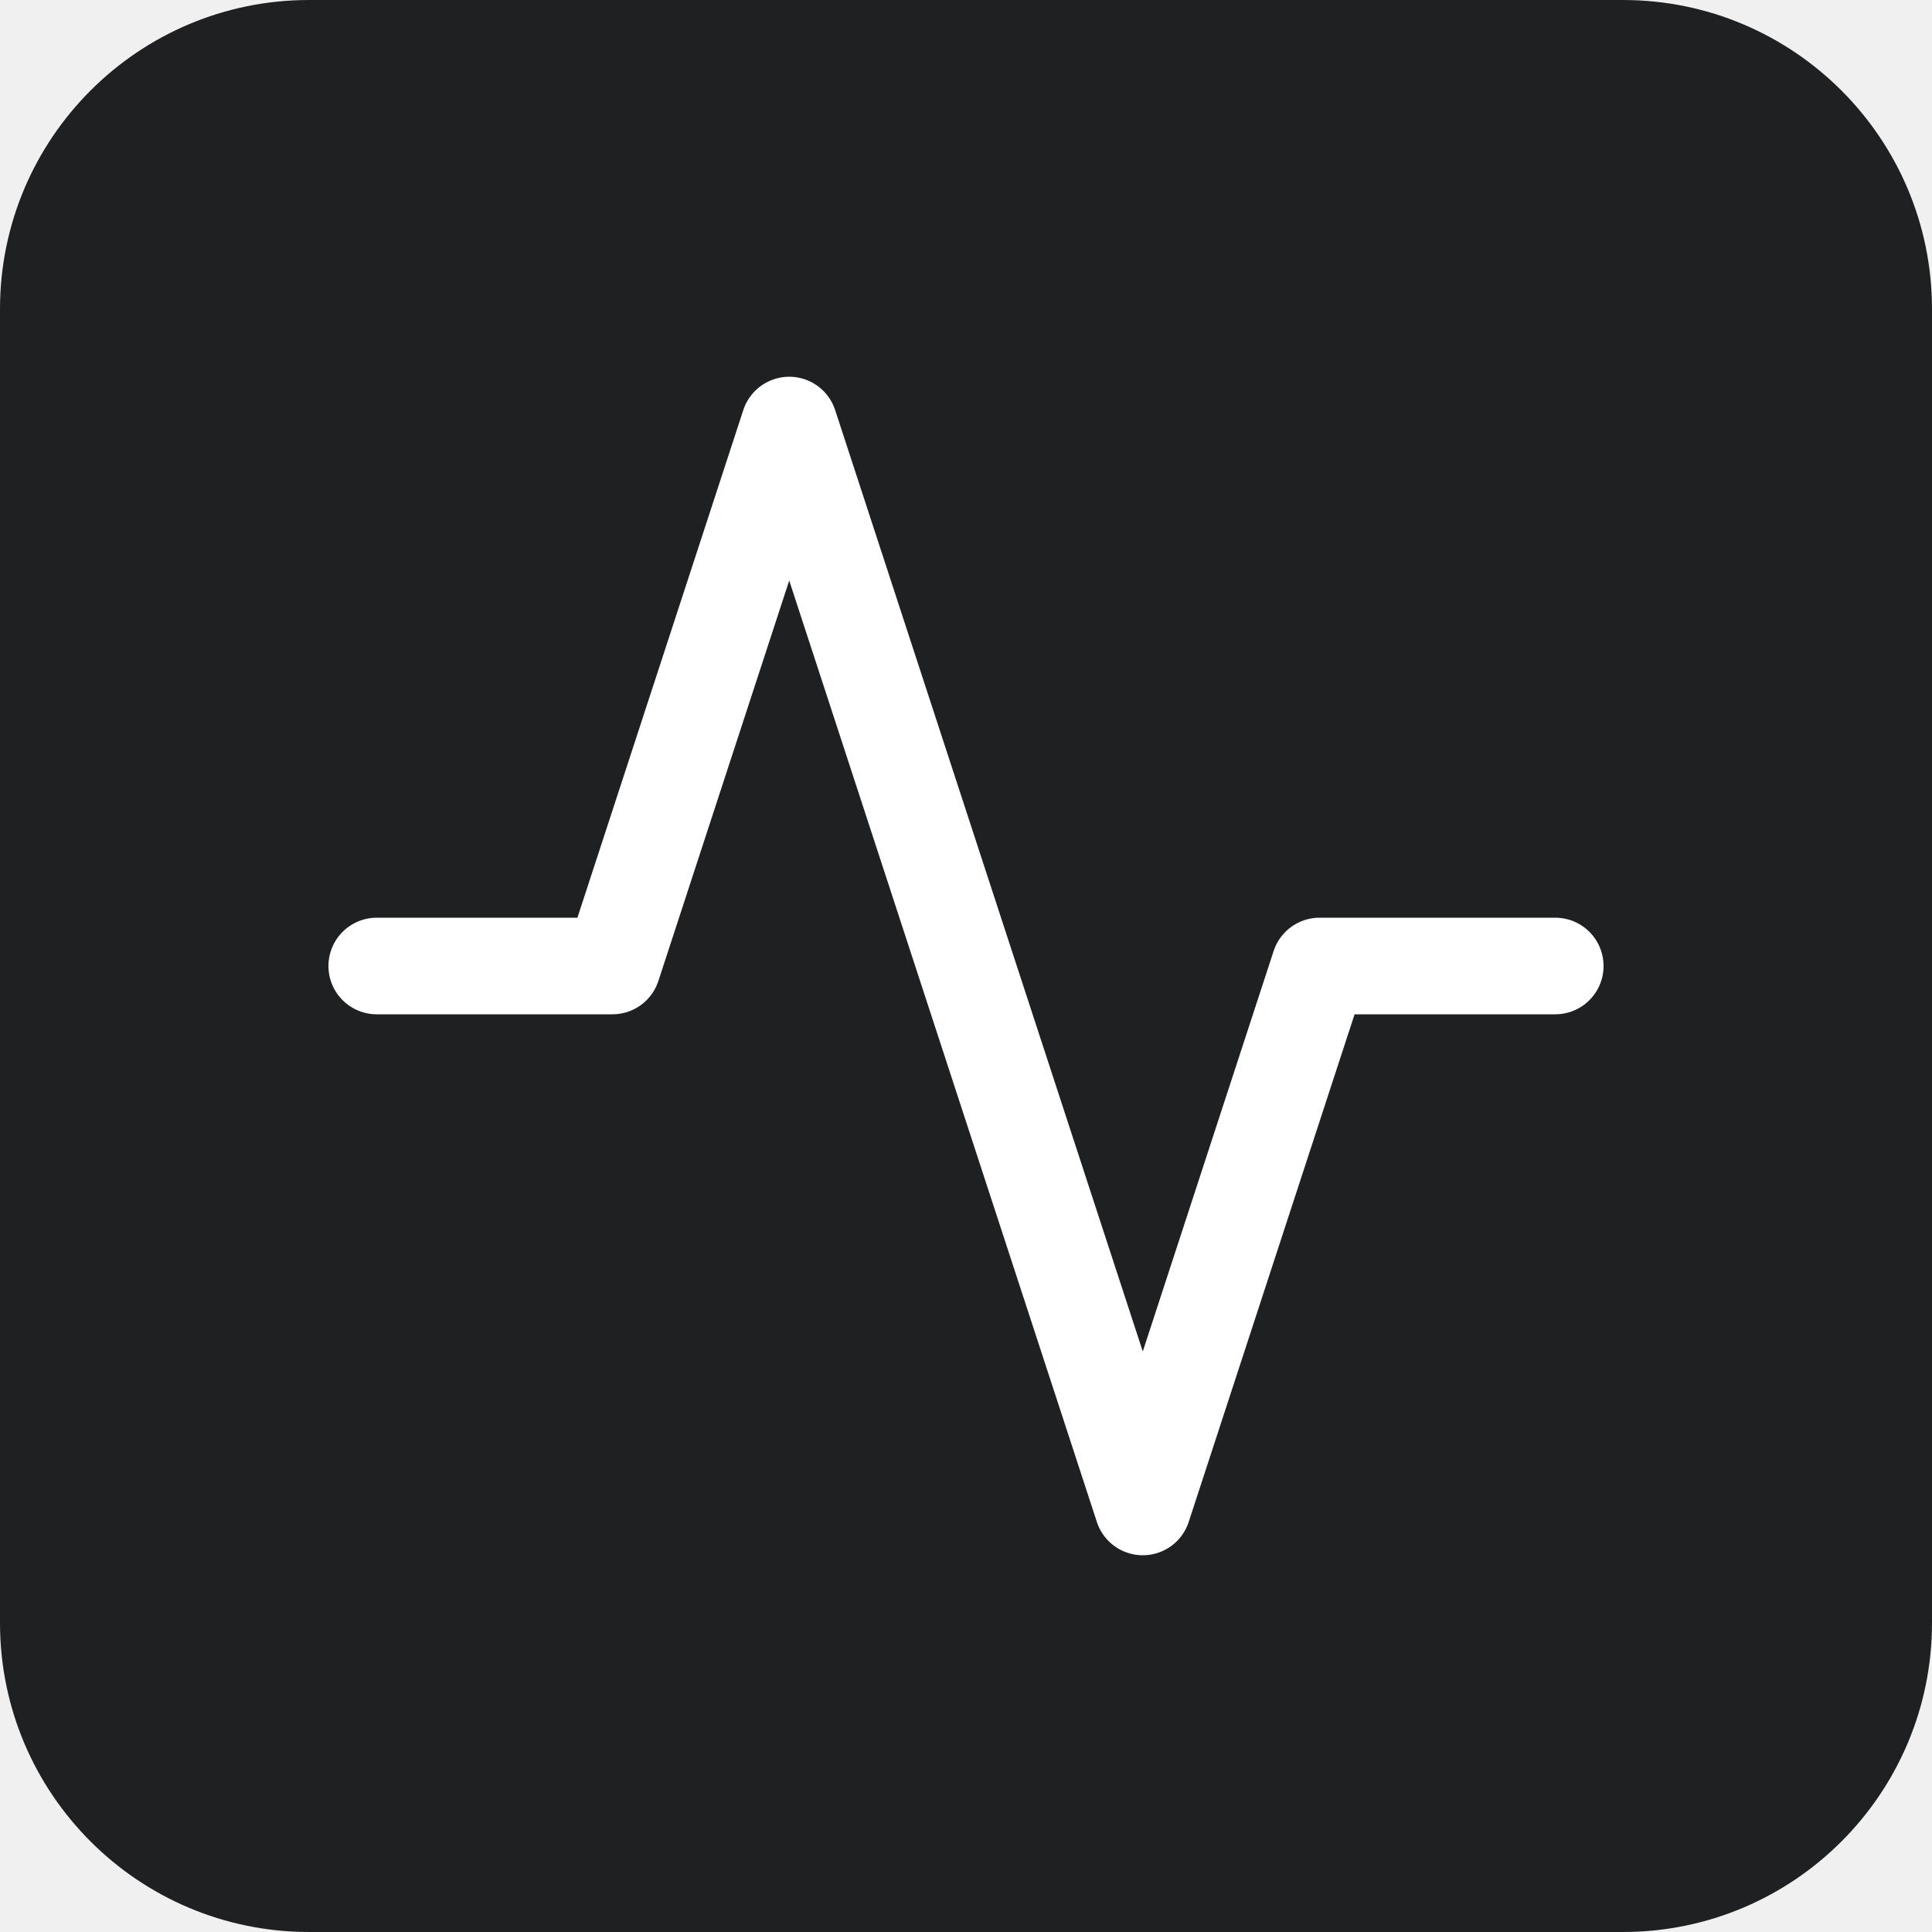
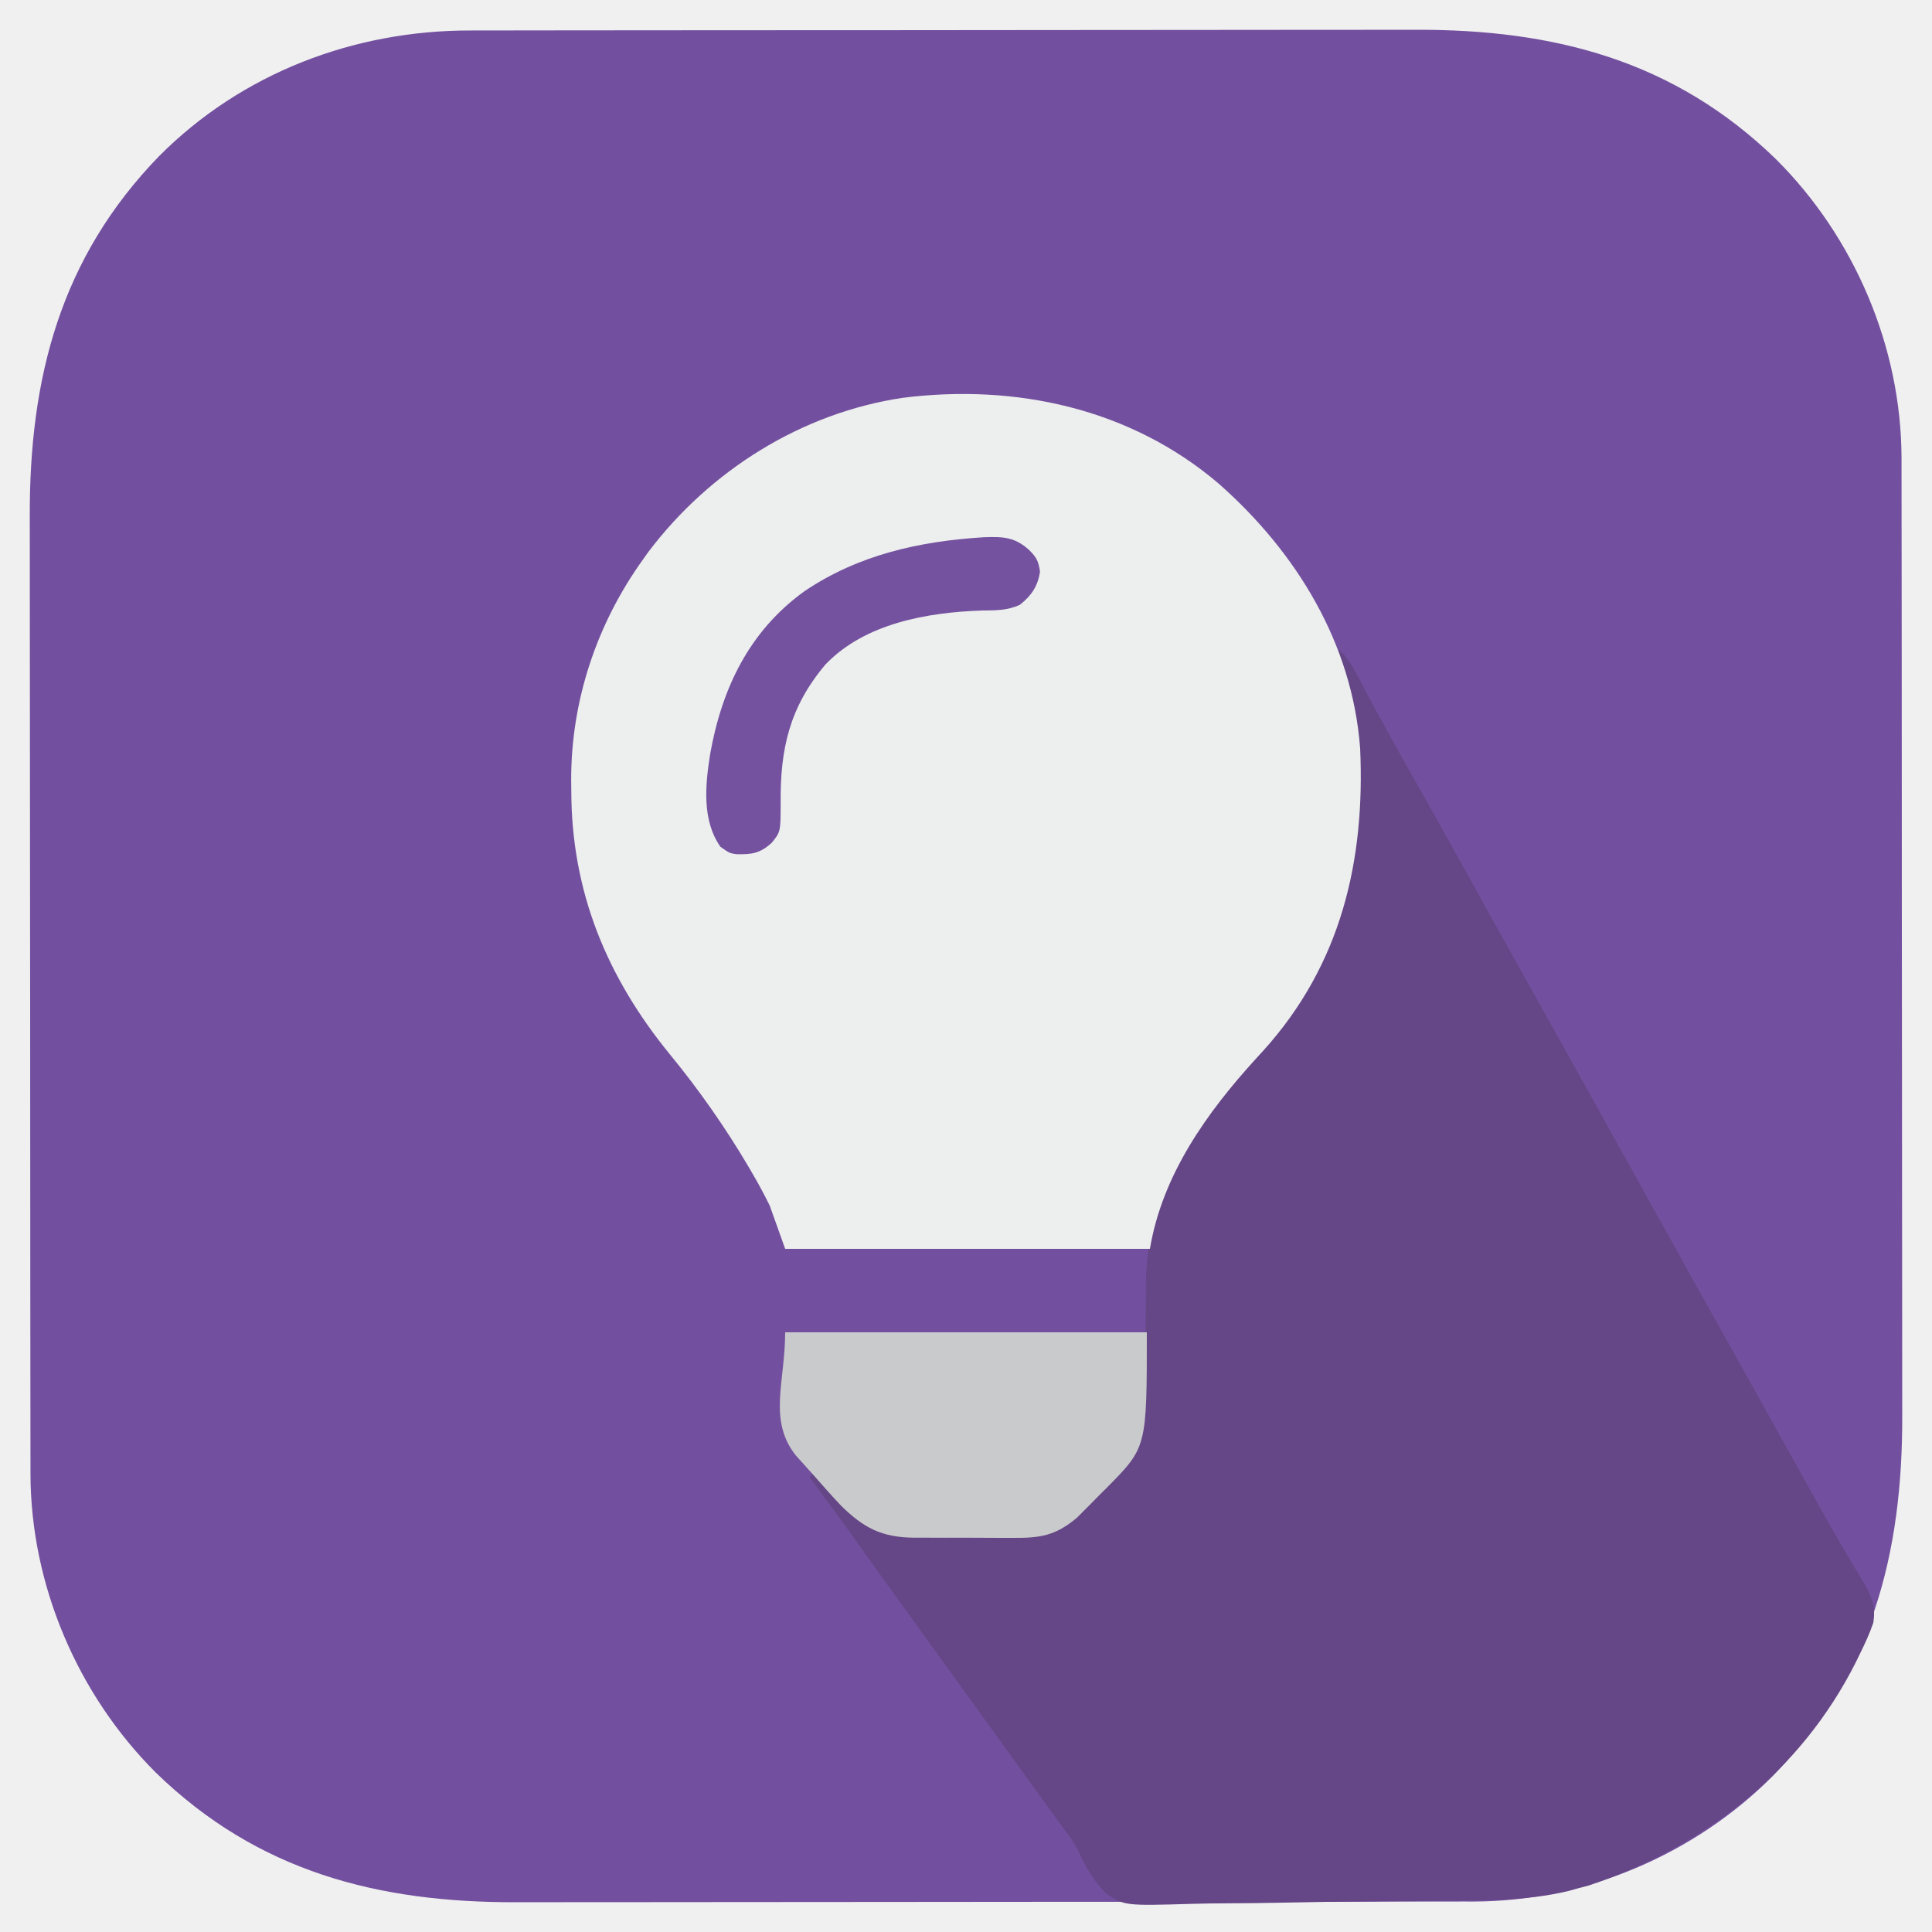
- <svg xmlns="http://www.w3.org/2000/svg" width="100" height="100" viewBox="0 0 100 100" fill="none">
-   <rect width="100" height="100" rx="16" fill="#1E2022" />
-   <path d="M80.5 50H68.3L59.15 78L40.85 22L31.7 50H19.5" stroke="white" stroke-width="5" stroke-linecap="round" stroke-linejoin="round" />
+ <svg xmlns="http://www.w3.org/2000/svg" version="1.1" width="625" height="625">
+   <path d="M0 0 C1.433 -0.003 2.866 -0.006 4.299 -0.009 C8.223 -0.017 12.148 -0.019 16.072 -0.02 C20.31 -0.021 24.548 -0.029 28.786 -0.036 C38.049 -0.049 47.312 -0.055 56.575 -0.06 C62.366 -0.063 68.156 -0.067 73.947 -0.071 C89.998 -0.083 106.05 -0.094 122.101 -0.097 C123.128 -0.097 124.154 -0.098 125.212 -0.098 C126.241 -0.098 127.27 -0.098 128.33 -0.098 C130.415 -0.099 132.5 -0.099 134.585 -0.1 C135.619 -0.1 136.654 -0.1 137.719 -0.1 C154.457 -0.104 171.196 -0.122 187.934 -0.145 C205.143 -0.169 222.352 -0.181 239.562 -0.182 C249.214 -0.183 258.866 -0.189 268.519 -0.207 C276.742 -0.223 284.966 -0.228 293.189 -0.22 C297.378 -0.216 301.566 -0.216 305.755 -0.231 C350.598 -0.373 389.507 9.64 422.444 41.64 C447.844 66.937 462.947 102.374 463.059 138.219 C463.059 139.554 463.058 140.889 463.057 142.224 C463.059 143.657 463.062 145.09 463.066 146.523 C463.074 150.447 463.076 154.372 463.076 158.296 C463.078 162.534 463.086 166.772 463.093 171.01 C463.106 180.273 463.112 189.536 463.117 198.799 C463.119 204.59 463.124 210.38 463.128 216.171 C463.14 232.222 463.151 248.274 463.154 264.325 C463.154 265.352 463.154 266.378 463.155 267.436 C463.155 268.465 463.155 269.494 463.155 270.554 C463.156 272.639 463.156 274.724 463.157 276.809 C463.157 277.843 463.157 278.878 463.157 279.943 C463.161 296.681 463.179 313.42 463.202 330.158 C463.226 347.367 463.238 364.576 463.239 381.786 C463.24 391.438 463.246 401.09 463.264 410.743 C463.28 418.966 463.285 427.19 463.276 435.413 C463.273 439.602 463.273 443.791 463.288 447.979 C463.43 492.822 453.417 531.731 421.416 564.668 C396.12 590.068 360.683 605.171 324.838 605.284 C323.503 605.283 322.168 605.282 320.833 605.281 C319.4 605.283 317.967 605.286 316.534 605.29 C312.61 605.298 308.685 605.3 304.761 605.3 C300.523 605.302 296.285 605.31 292.046 605.317 C282.784 605.33 273.521 605.336 264.258 605.341 C258.467 605.343 252.676 605.348 246.886 605.352 C230.834 605.364 214.783 605.375 198.732 605.378 C197.705 605.378 196.679 605.378 195.621 605.379 C194.592 605.379 193.563 605.379 192.503 605.379 C190.418 605.38 188.333 605.38 186.248 605.381 C185.214 605.381 184.179 605.381 183.114 605.381 C166.376 605.385 149.637 605.403 132.899 605.426 C115.69 605.45 98.481 605.462 81.271 605.463 C71.619 605.464 61.967 605.47 52.314 605.488 C44.091 605.504 35.867 605.509 27.644 605.5 C23.455 605.497 19.266 605.497 15.078 605.512 C-29.765 605.654 -68.674 595.641 -101.611 563.64 C-127.011 538.344 -142.114 502.907 -142.227 467.062 C-142.226 465.727 -142.225 464.392 -142.224 463.057 C-142.227 461.624 -142.23 460.191 -142.233 458.758 C-142.241 454.834 -142.243 450.909 -142.244 446.985 C-142.245 442.747 -142.253 438.509 -142.26 434.27 C-142.273 425.008 -142.279 415.745 -142.284 406.482 C-142.287 400.691 -142.291 394.9 -142.295 389.11 C-142.307 373.058 -142.318 357.007 -142.321 340.956 C-142.321 339.929 -142.322 338.903 -142.322 337.845 C-142.322 336.816 -142.322 335.787 -142.322 334.727 C-142.323 332.642 -142.323 330.557 -142.324 328.472 C-142.324 327.438 -142.324 326.403 -142.324 325.338 C-142.328 308.6 -142.346 291.861 -142.369 275.123 C-142.393 257.914 -142.405 240.705 -142.407 223.495 C-142.407 213.843 -142.413 204.191 -142.431 194.538 C-142.447 186.315 -142.452 178.091 -142.444 169.868 C-142.44 165.679 -142.44 161.49 -142.455 157.302 C-142.597 112.459 -132.584 73.55 -100.584 40.613 C-73.838 13.758 -37.595 -0.027 0 0 Z " fill="#73509F" transform="translate(152.0836,9.859558)" />
+   <path d="M0 0 C2.567 2.319 4.066 4.685 5.68 7.734 C6.189 8.689 6.699 9.643 7.224 10.626 C7.769 11.657 8.314 12.688 8.875 13.75 C13.283 21.992 17.753 30.188 22.375 38.312 C27.085 46.602 31.75 54.914 36.375 63.25 C37.001 64.378 37.626 65.505 38.271 66.667 C39.544 68.962 40.816 71.257 42.088 73.552 C45.244 79.244 48.403 84.935 51.562 90.625 C52.184 91.744 52.805 92.862 53.445 94.015 C57.614 101.518 61.802 109.012 66 116.5 C72.735 128.513 79.426 140.55 86.109 152.593 C89.237 158.23 92.369 163.865 95.5 169.5 C99.263 176.273 103.026 183.046 106.785 189.82 C113.41 201.756 120.054 213.68 126.731 225.586 C131.006 233.214 135.257 240.854 139.5 248.5 C144.384 257.298 149.277 266.092 154.188 274.875 C154.756 275.896 155.325 276.917 155.911 277.968 C158.728 283.011 161.588 288.02 164.543 292.984 C165.385 294.412 165.385 294.412 166.243 295.868 C167.298 297.65 168.365 299.425 169.446 301.191 C172.265 305.973 173.944 309.311 173 315 C171.83 318.423 170.344 321.631 168.75 324.875 C168.301 325.797 167.852 326.719 167.39 327.668 C149.639 363.042 118.278 387.443 81.148 399.895 C79.769 400.274 78.385 400.641 77 401 C76.138 401.242 75.276 401.484 74.389 401.733 C60.323 405.125 45.813 404.716 31.426 404.891 C30.699 404.9 29.971 404.909 29.222 404.919 C22.343 405.005 15.464 405.08 8.584 405.127 C-0.152 405.187 -8.883 405.305 -17.618 405.5 C-23.799 405.634 -29.979 405.702 -36.162 405.722 C-39.84 405.735 -43.512 405.776 -47.188 405.889 C-69.382 406.539 -69.382 406.539 -75.386 402.326 C-79.257 398.386 -81.807 393.971 -84.073 388.967 C-85.274 386.419 -86.837 384.257 -88.559 382.035 C-89.039 381.371 -89.52 380.706 -90.016 380.021 C-90.485 379.375 -90.954 378.729 -91.438 378.062 C-92.53 376.553 -93.622 375.044 -94.715 373.535 C-95.257 372.786 -95.8 372.038 -96.359 371.266 C-99.076 367.514 -101.788 363.757 -104.5 360 C-105.583 358.5 -106.667 357 -107.75 355.5 C-114.25 346.5 -120.75 337.5 -127.25 328.5 C-127.786 327.757 -128.323 327.014 -128.876 326.249 C-129.957 324.752 -131.038 323.256 -132.118 321.759 C-134.863 317.958 -137.608 314.158 -140.355 310.359 C-145.297 303.524 -150.233 296.684 -155.125 289.812 C-160.341 282.486 -165.666 275.241 -171 268 C-170.67 267.34 -170.34 266.68 -170 266 C-165.932 269.973 -161.977 273.962 -158.312 278.312 C-154.735 282.459 -151.404 284.889 -146 286 C-144.307 286.114 -142.611 286.178 -140.915 286.209 C-139.398 286.238 -139.398 286.238 -137.849 286.267 C-133.225 286.325 -128.601 286.374 -123.976 286.405 C-121.542 286.427 -119.109 286.461 -116.676 286.508 C-113.155 286.575 -109.635 286.602 -106.113 286.621 C-104.496 286.663 -104.496 286.663 -102.845 286.705 C-92.788 286.678 -87.02 282.412 -80.07 275.434 C-79.256 274.618 -78.441 273.803 -77.602 272.963 C-76.376 271.713 -76.376 271.713 -75.125 270.438 C-74.285 269.6 -73.444 268.763 -72.578 267.9 C-64.83 260.279 -64.83 260.279 -62.599 249.991 C-62.586 248.803 -62.573 247.614 -62.559 246.39 C-62.559 245.112 -62.559 243.835 -62.559 242.52 C-62.547 241.183 -62.533 239.846 -62.519 238.51 C-62.482 234.994 -62.462 231.478 -62.447 227.962 C-62.422 222.354 -62.382 216.745 -62.325 211.137 C-62.309 209.193 -62.305 207.249 -62.302 205.305 C-62.063 177.043 -47.162 153.767 -28.4 133.802 C-6.026 109.825 6.205 78.973 6.312 46.312 C6.318 45.102 6.323 43.891 6.329 42.643 C6.242 31.554 4.753 21.163 1.664 10.523 C0.743 7.024 0.34 3.599 0 0 Z " fill="#654686" transform="translate(433,210)" />
+   <path d="M0 0 C25.065 22.111 43.147 51.522 45.728 85.524 C47.396 122.099 39.538 155.589 14.415 183.399 C13.666 184.216 12.917 185.033 12.146 185.875 C-3.836 203.381 -18.289 223.625 -22.272 247.524 C-61.212 247.524 -100.152 247.524 -140.272 247.524 C-141.922 242.904 -143.572 238.284 -145.272 233.524 C-147.01 230.039 -148.739 226.736 -150.71 223.399 C-151.221 222.52 -151.732 221.641 -152.258 220.736 C-159.703 208.148 -168.144 196.099 -177.417 184.79 C-198.013 159.641 -209.442 131.861 -209.46 99.274 C-209.472 98.136 -209.484 96.997 -209.497 95.825 C-209.541 70.169 -201.202 45.298 -186.272 24.524 C-185.672 23.681 -185.071 22.838 -184.452 21.969 C-164.602 -4.24 -135.052 -22.864 -102.337 -27.766 C-65.645 -32.424 -28.503 -24.329 0 0 Z " fill="#EDEEEE" transform="translate(394.2725,156.4761)" />
+   <path d="M0 0 C38.61 0 77.22 0 117 0 C117 37.208 117 37.208 104.061 50.262 C103.236 51.083 102.412 51.904 101.562 52.75 C100.742 53.587 99.922 54.423 99.076 55.285 C98.269 56.093 97.461 56.902 96.629 57.734 C95.908 58.459 95.187 59.183 94.444 59.929 C87.352 65.939 82.308 66.591 73.188 66.496 C71.496 66.498 71.496 66.498 69.77 66.501 C67.393 66.499 65.016 66.487 62.64 66.467 C59.012 66.438 55.386 66.446 51.758 66.459 C49.443 66.453 47.128 66.444 44.812 66.434 C43.193 66.438 43.193 66.438 41.542 66.442 C31.184 66.313 25.319 63.251 18 56 C14.92 52.734 11.952 49.381 9 46 C8.322 45.248 7.644 44.497 6.945 43.723 C6.324 43.03 5.703 42.338 5.062 41.625 C4.517 41.019 3.972 40.413 3.41 39.789 C-5.61 28.345 0 16.036 0 0 Z " fill="#C9CACC" transform="translate(254,431)" />
+   <path d="M0 0 C6.147 -0.22 10.109 -0.178 14.852 4.199 C17.214 6.562 17.784 7.755 18.289 11.074 C17.622 15.836 15.531 18.858 11.793 21.844 C7.675 23.741 3.959 23.639 -0.523 23.699 C-18.135 24.308 -38.38 27.814 -51.148 41.199 C-62.719 54.931 -65.811 68.485 -65.609 86.188 C-65.631 95.312 -65.631 95.312 -68.555 98.914 C-72.411 102.312 -74.875 102.612 -79.891 102.539 C-82.148 102.199 -82.148 102.199 -85.086 100.137 C-91.128 91.531 -89.989 80.124 -88.426 70.199 C-84.663 48.945 -75.814 30.357 -57.898 17.449 C-40.383 5.64 -20.75 1.313 0 0 Z " fill="#7452A0" transform="translate(318.1484,173.8008)" />
</svg>
